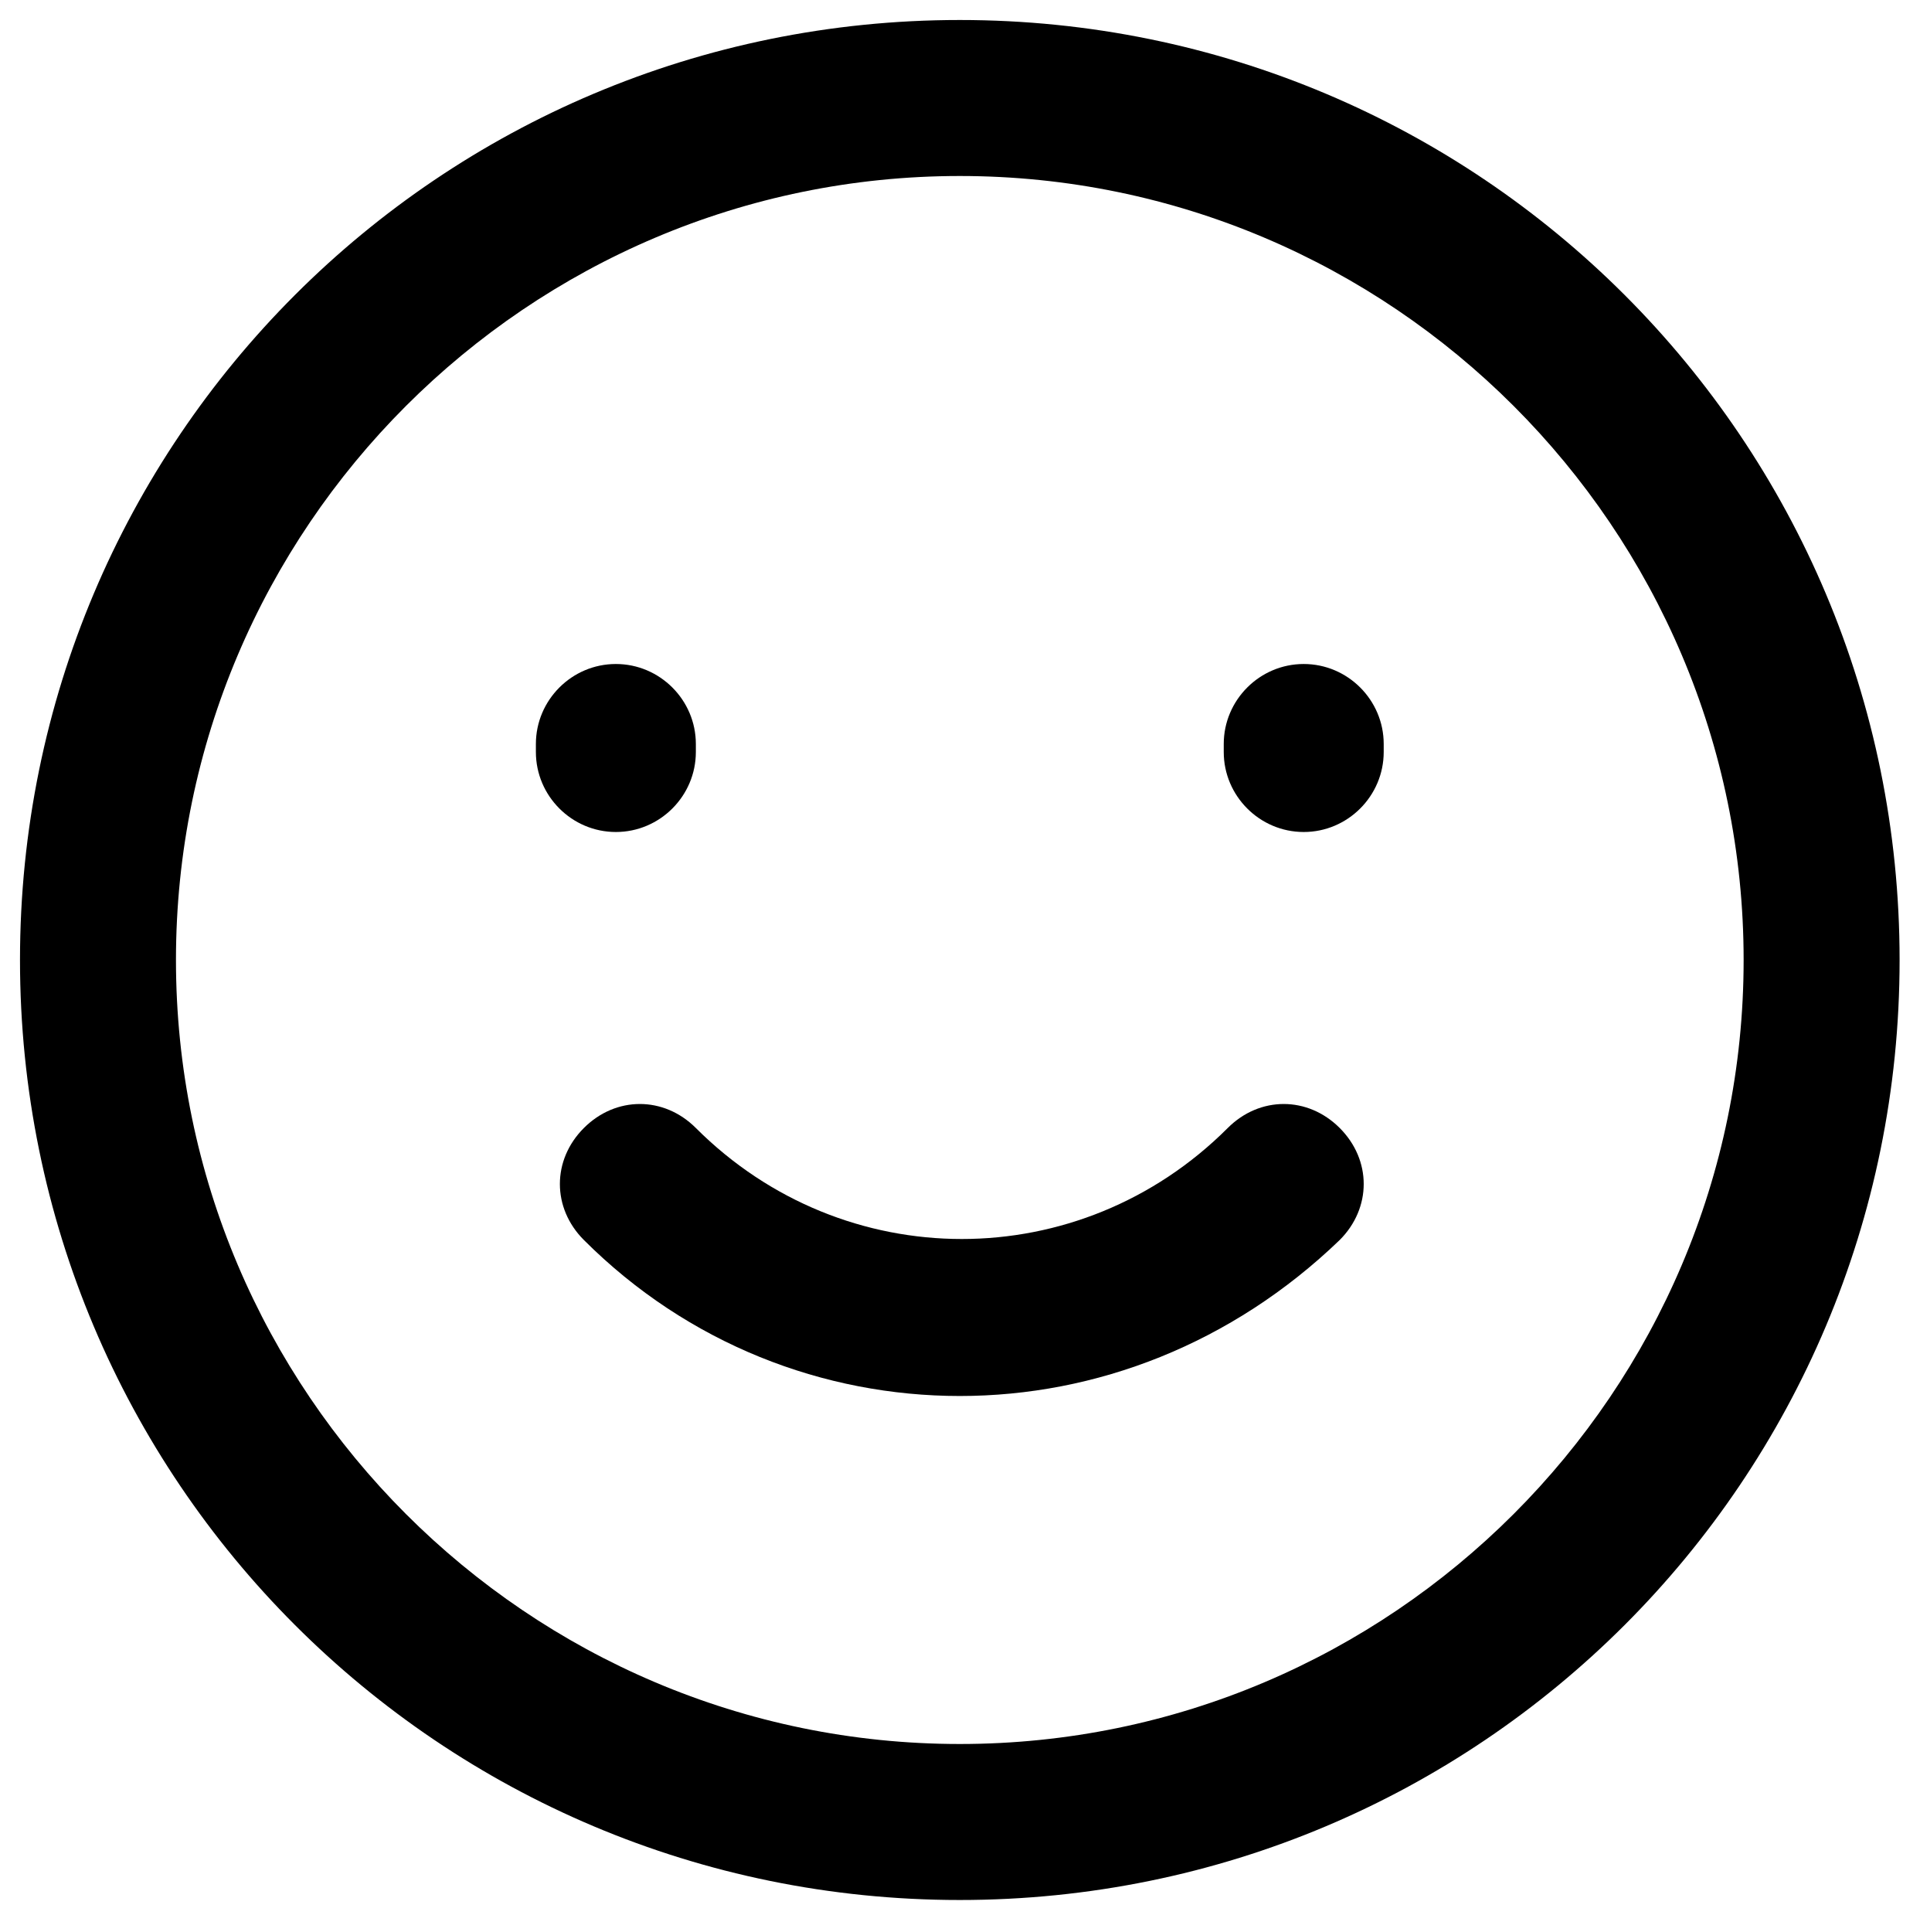
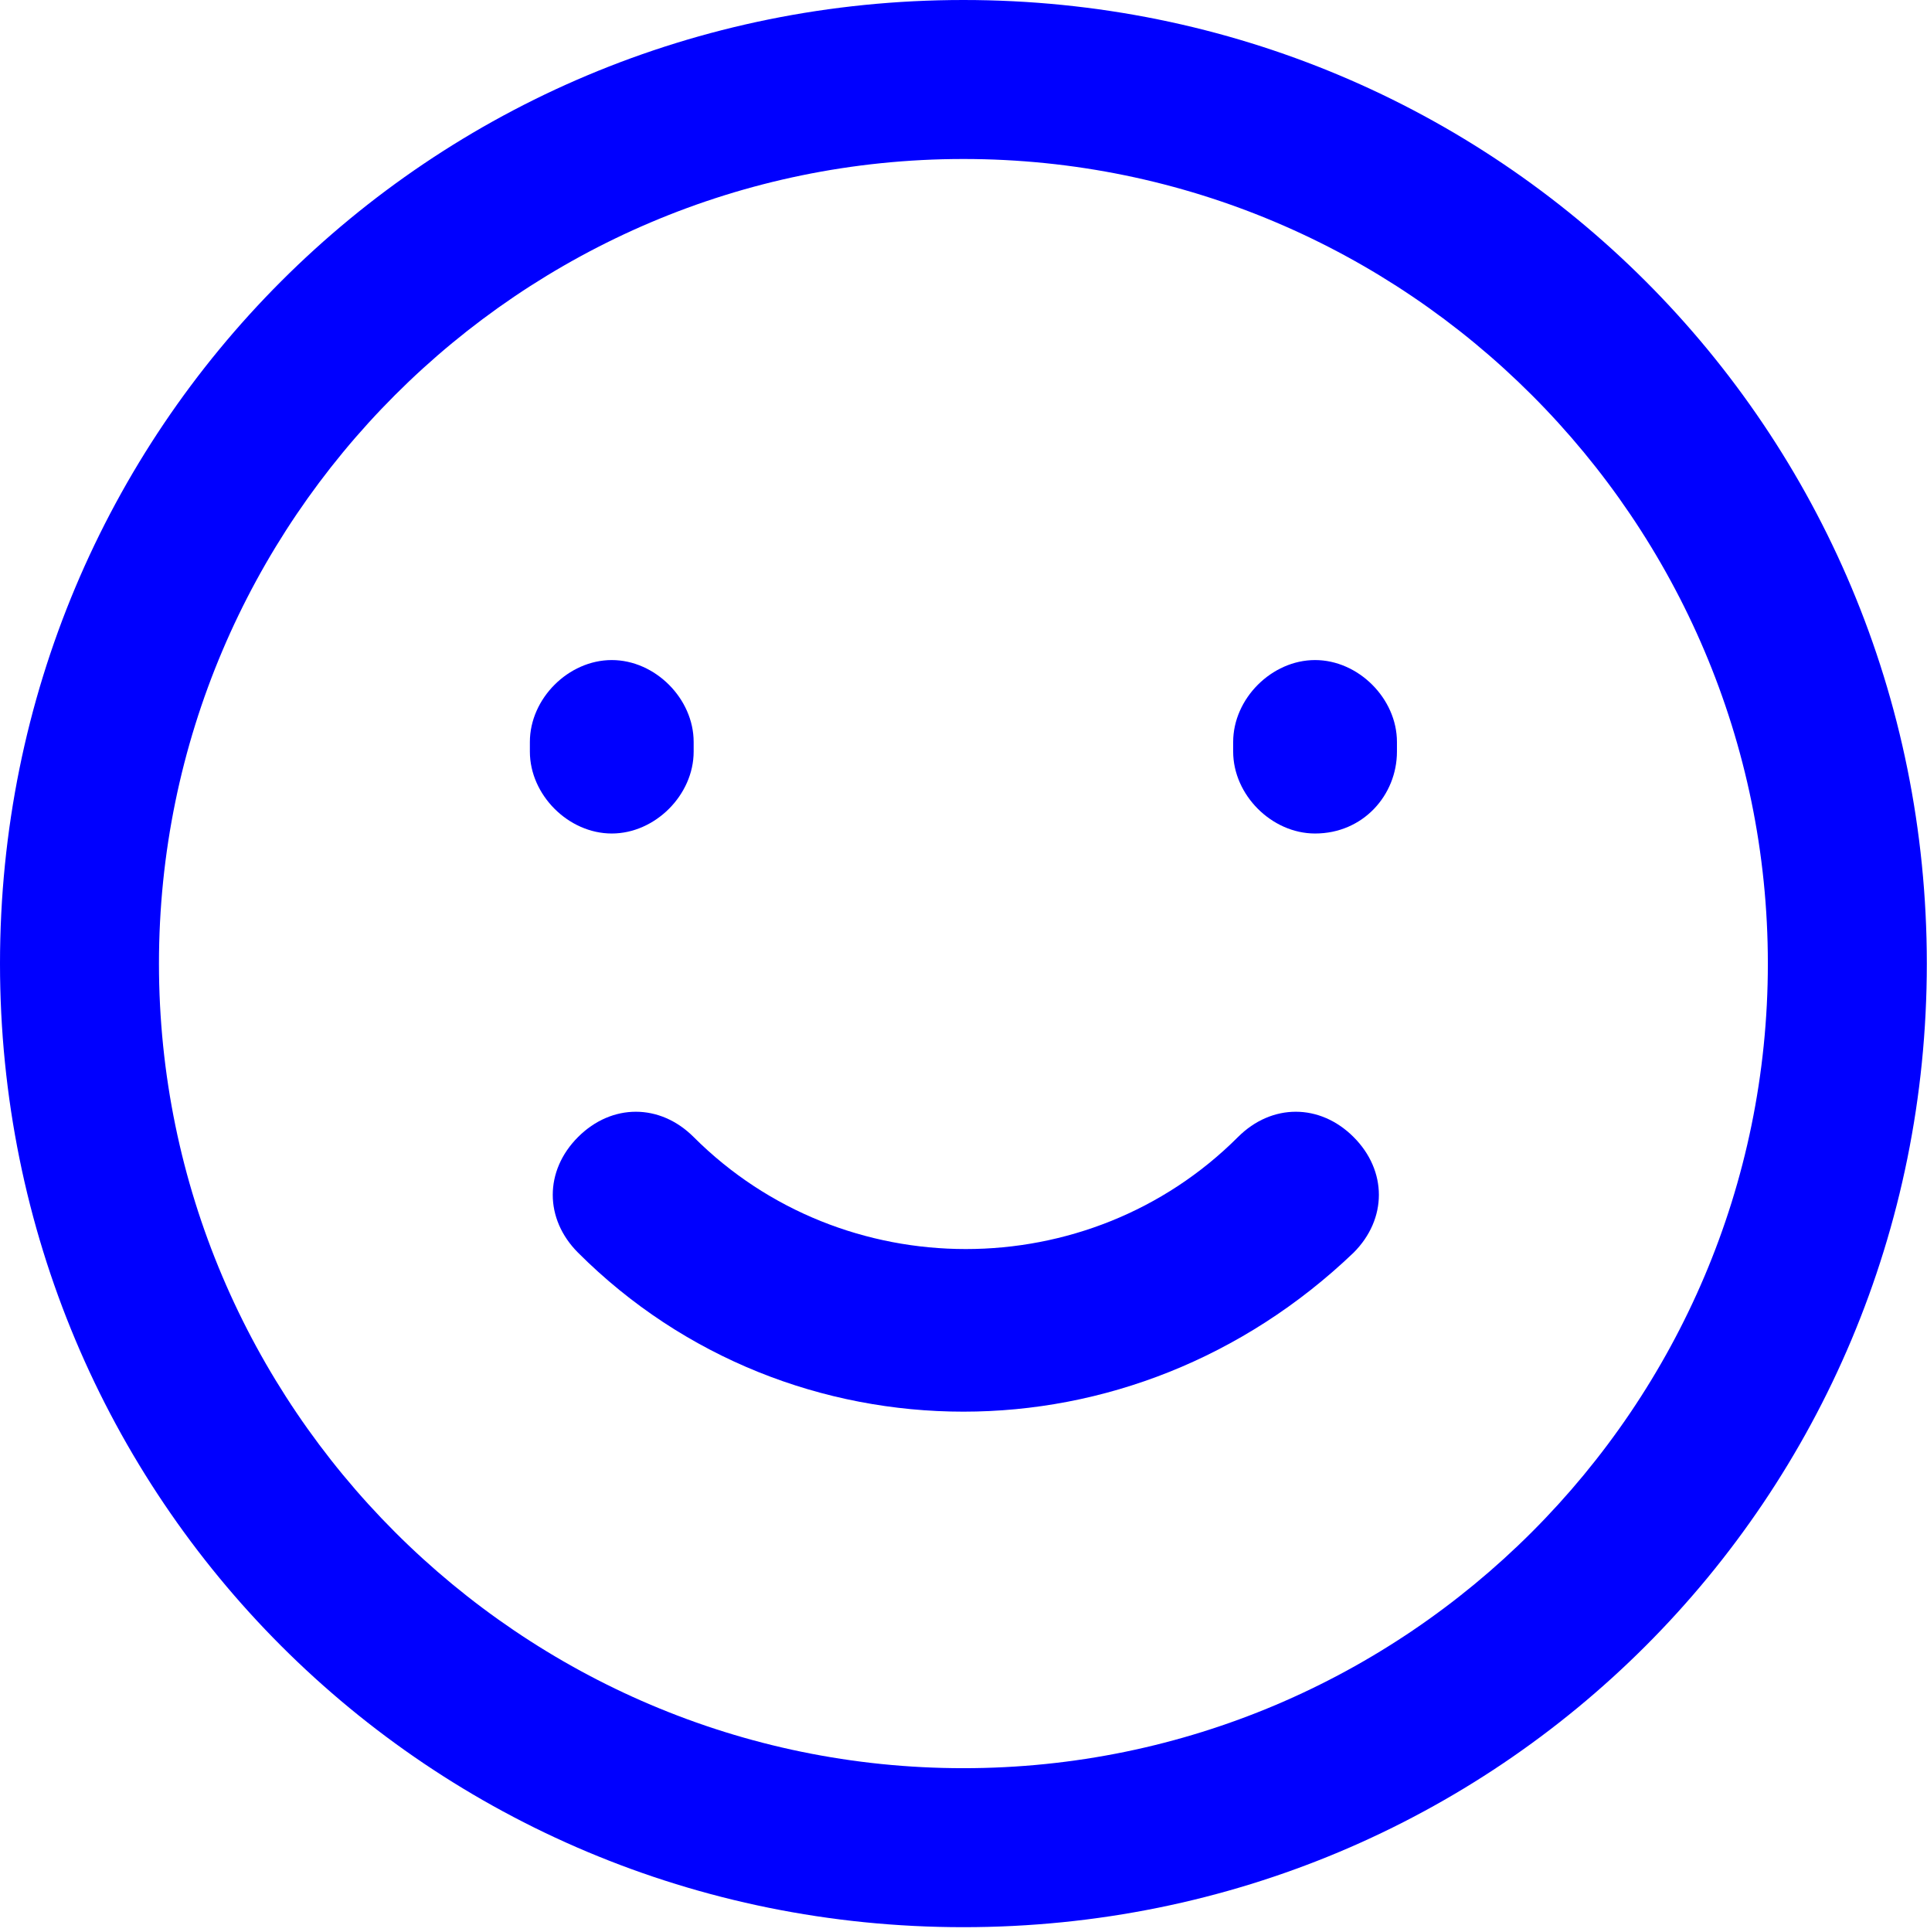
- <svg xmlns="http://www.w3.org/2000/svg" version="1.1" id="Lager_1" x="0px" y="0px" viewBox="0 0 48 48.3" style="enable-background:new 0 0 48 48.3;" xml:space="preserve">
+ <svg xmlns="http://www.w3.org/2000/svg" version="1.1" id="Lager_1" x="0px" y="0px" viewBox="0 0 40 40.1" style="enable-background:new 0 0 40 40.1;" xml:space="preserve">
+   <style type="text/css">
+ 	.st0{fill:#0000FF;}
+ </style>
  <g>
    <g>
-       <path d="M24,47.5C11,47.5,0.5,37,0.5,24S11,0.5,24,0.5S47.5,11,47.5,24S37,47.5,24,47.5z M24,4.4C13.2,4.4,4.4,13.2,4.4,24    S13.2,43.6,24,43.6S43.6,34.8,43.6,24S34.8,4.4,24,4.4z" />
+       <path class="st0" d="M20,40C8.9,40,0,31.1,0,20S8.9,0,20,0s20,8.9,20,20S31.1,40,20,40z M20,3.3C10.8,3.3,3.3,10.8,3.3,20    S10.8,36.7,20,36.7S36.7,29.2,36.7,20S29.2,3.3,20,3.3z" />
    </g>
    <g>
      <g>
-         <path d="M15.4,20.8c-1.1,0-2-0.9-2-2v-0.2c0-1.1,0.9-2,2-2s2,0.9,2,2v0.2C17.4,19.9,16.5,20.8,15.4,20.8z" />
+         <path class="st0" d="M12.7,17.3c-0.9,0-1.7-0.8-1.7-1.7v-0.2c0-0.9,0.8-1.7,1.7-1.7s1.7,0.8,1.7,1.7v0.2     C14.4,16.5,13.6,17.3,12.7,17.3z" />
      </g>
      <g>
-         <path d="M32.6,20.8c-1.1,0-2-0.9-2-2v-0.2c0-1.1,0.9-2,2-2c1.1,0,2,0.9,2,2v0.2C34.6,19.9,33.7,20.8,32.6,20.8z" />
+         <path class="st0" d="M27.3,17.3c-0.9,0-1.7-0.8-1.7-1.7v-0.2c0-0.9,0.8-1.7,1.7-1.7c0.9,0,1.7,0.8,1.7,1.7v0.2     C29,16.5,28.3,17.3,27.3,17.3z" />
      </g>
    </g>
    <g>
-       <path d="M24,34.9c-3.4,0-6.8-1.3-9.4-3.9c-0.8-0.8-0.8-2,0-2.8s2-0.8,2.8,0c3.7,3.7,9.6,3.7,13.3,0c0.8-0.8,2-0.8,2.8,0    s0.8,2,0,2.8C30.8,33.6,27.4,34.9,24,34.9z" />
+       <path class="st0" d="M20,29.3c-2.9,0-5.8-1.1-8-3.3c-0.7-0.7-0.7-1.7,0-2.4c0.7-0.7,1.7-0.7,2.4,0c3.1,3.1,8.2,3.1,11.3,0    c0.7-0.7,1.7-0.7,2.4,0c0.7,0.7,0.7,1.7,0,2.4C25.8,28.2,22.9,29.3,20,29.3z" />
    </g>
  </g>
</svg>
